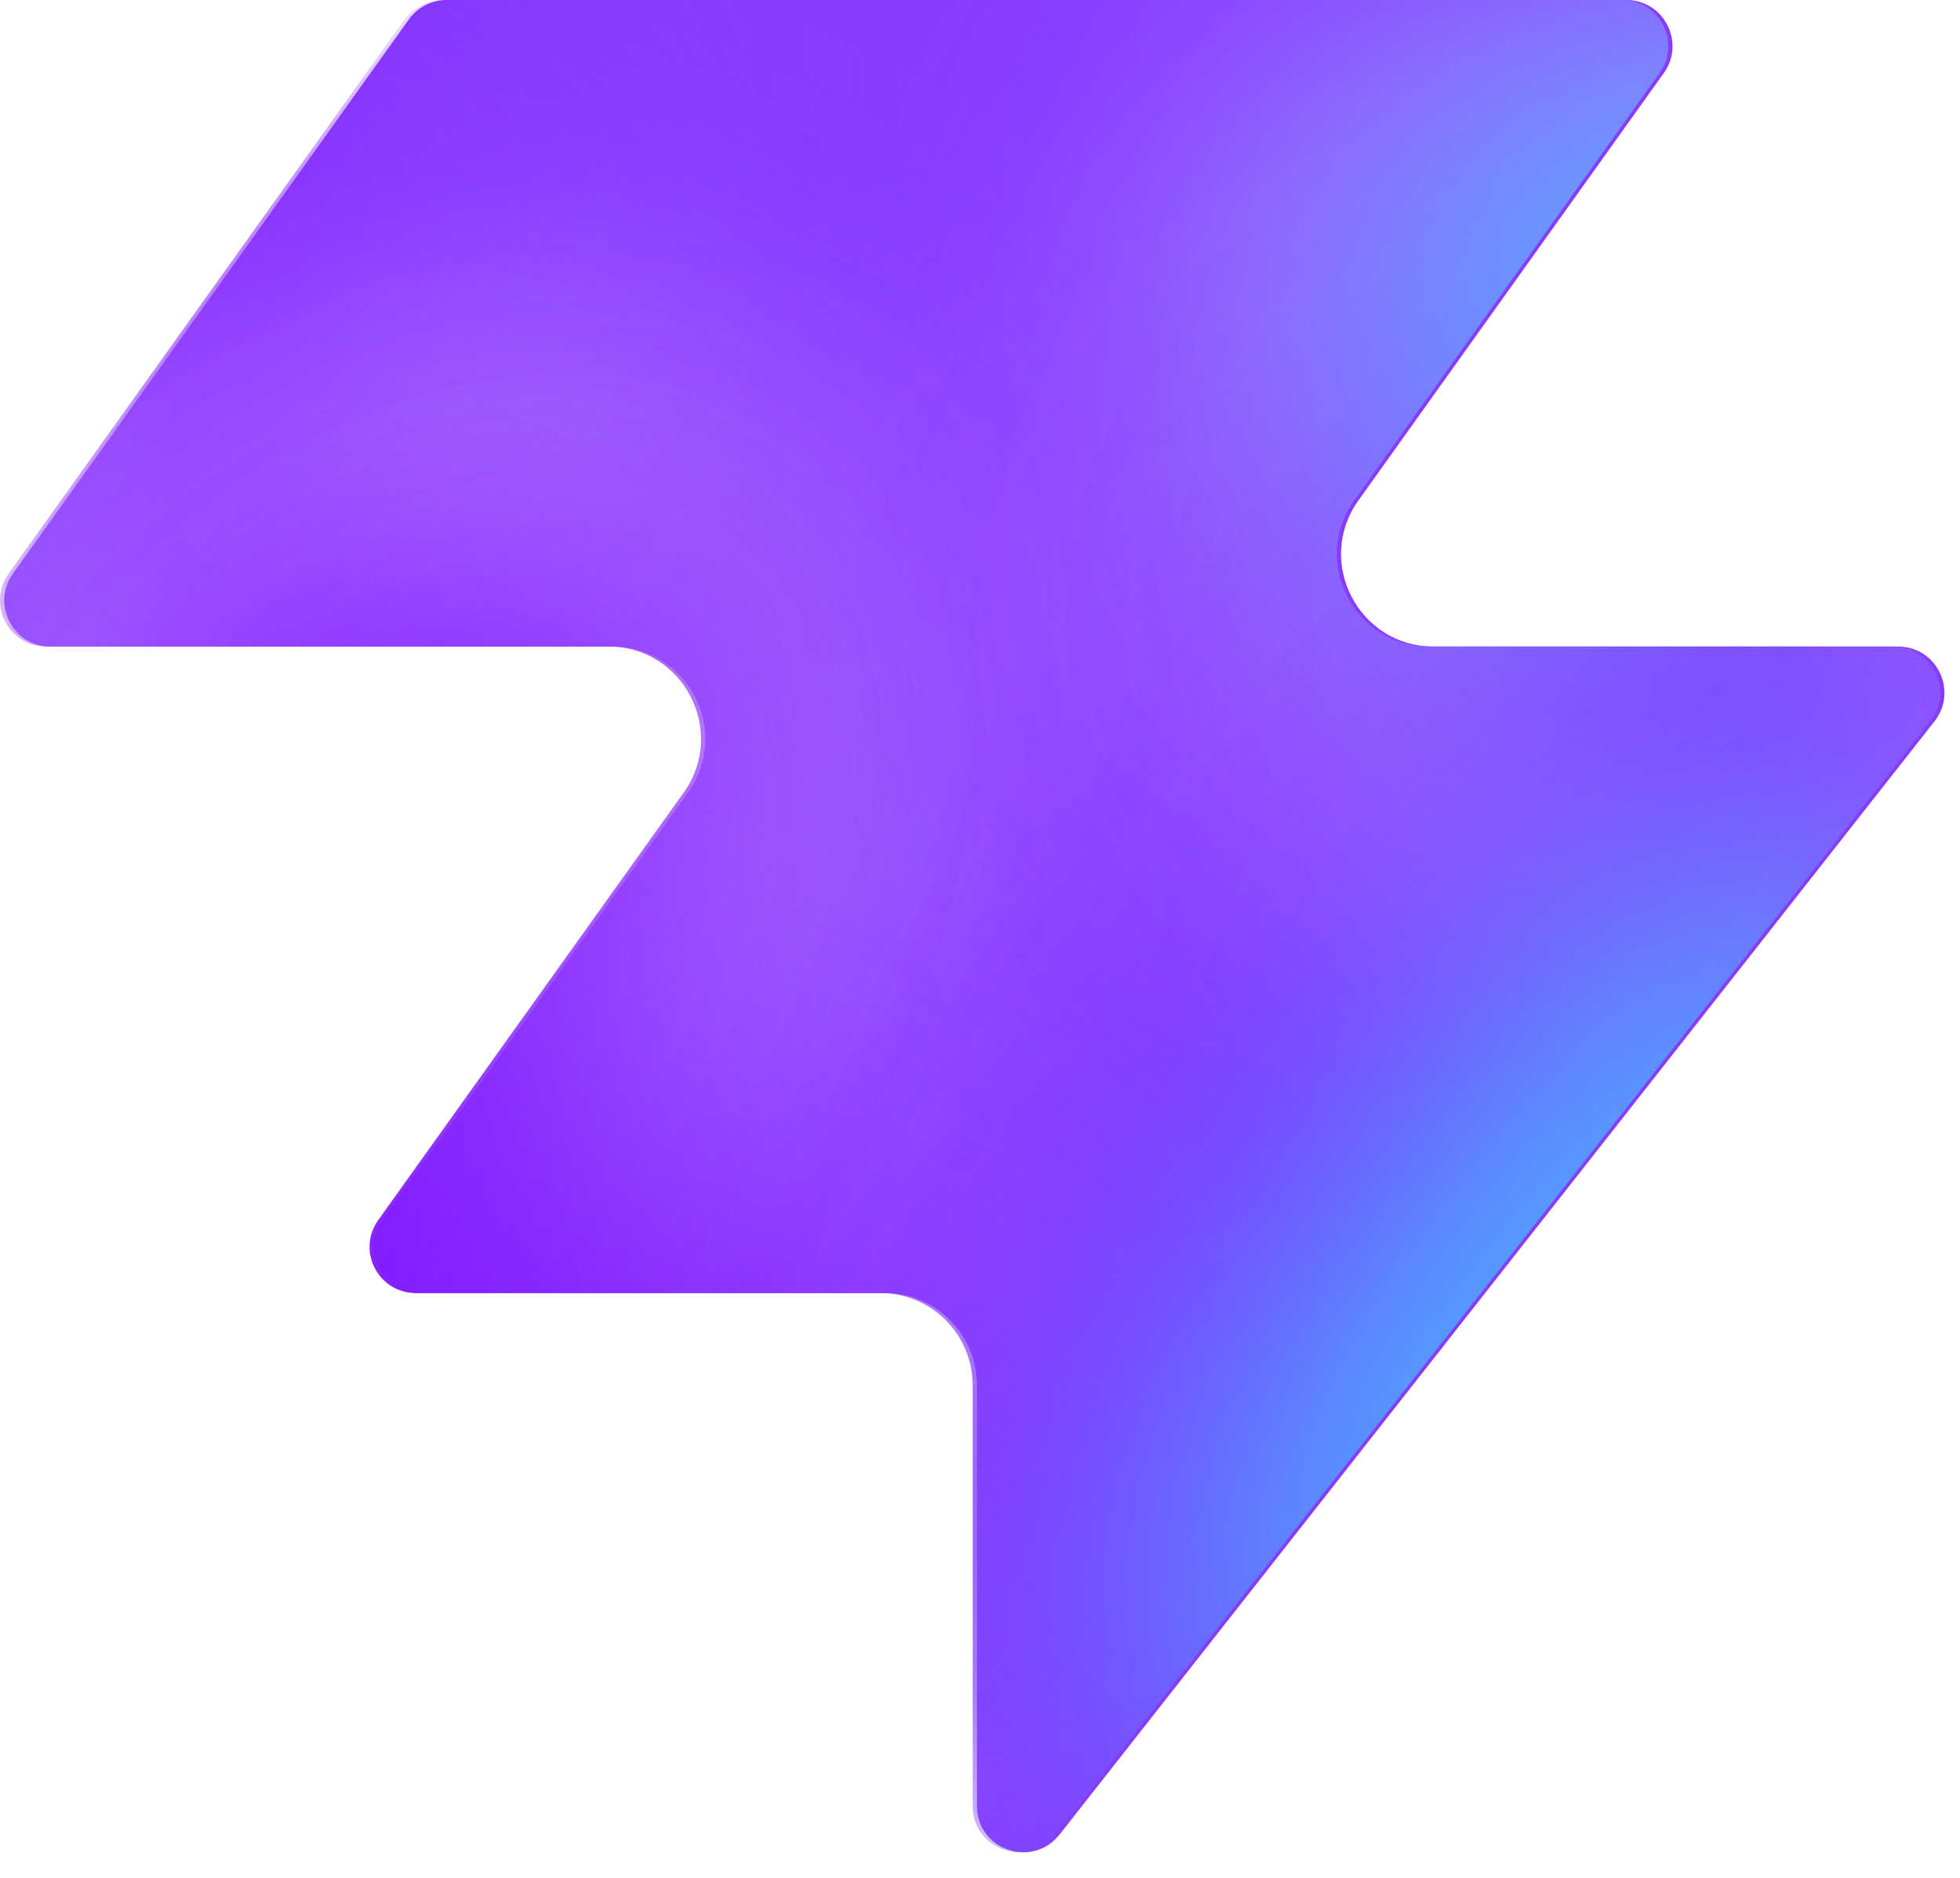
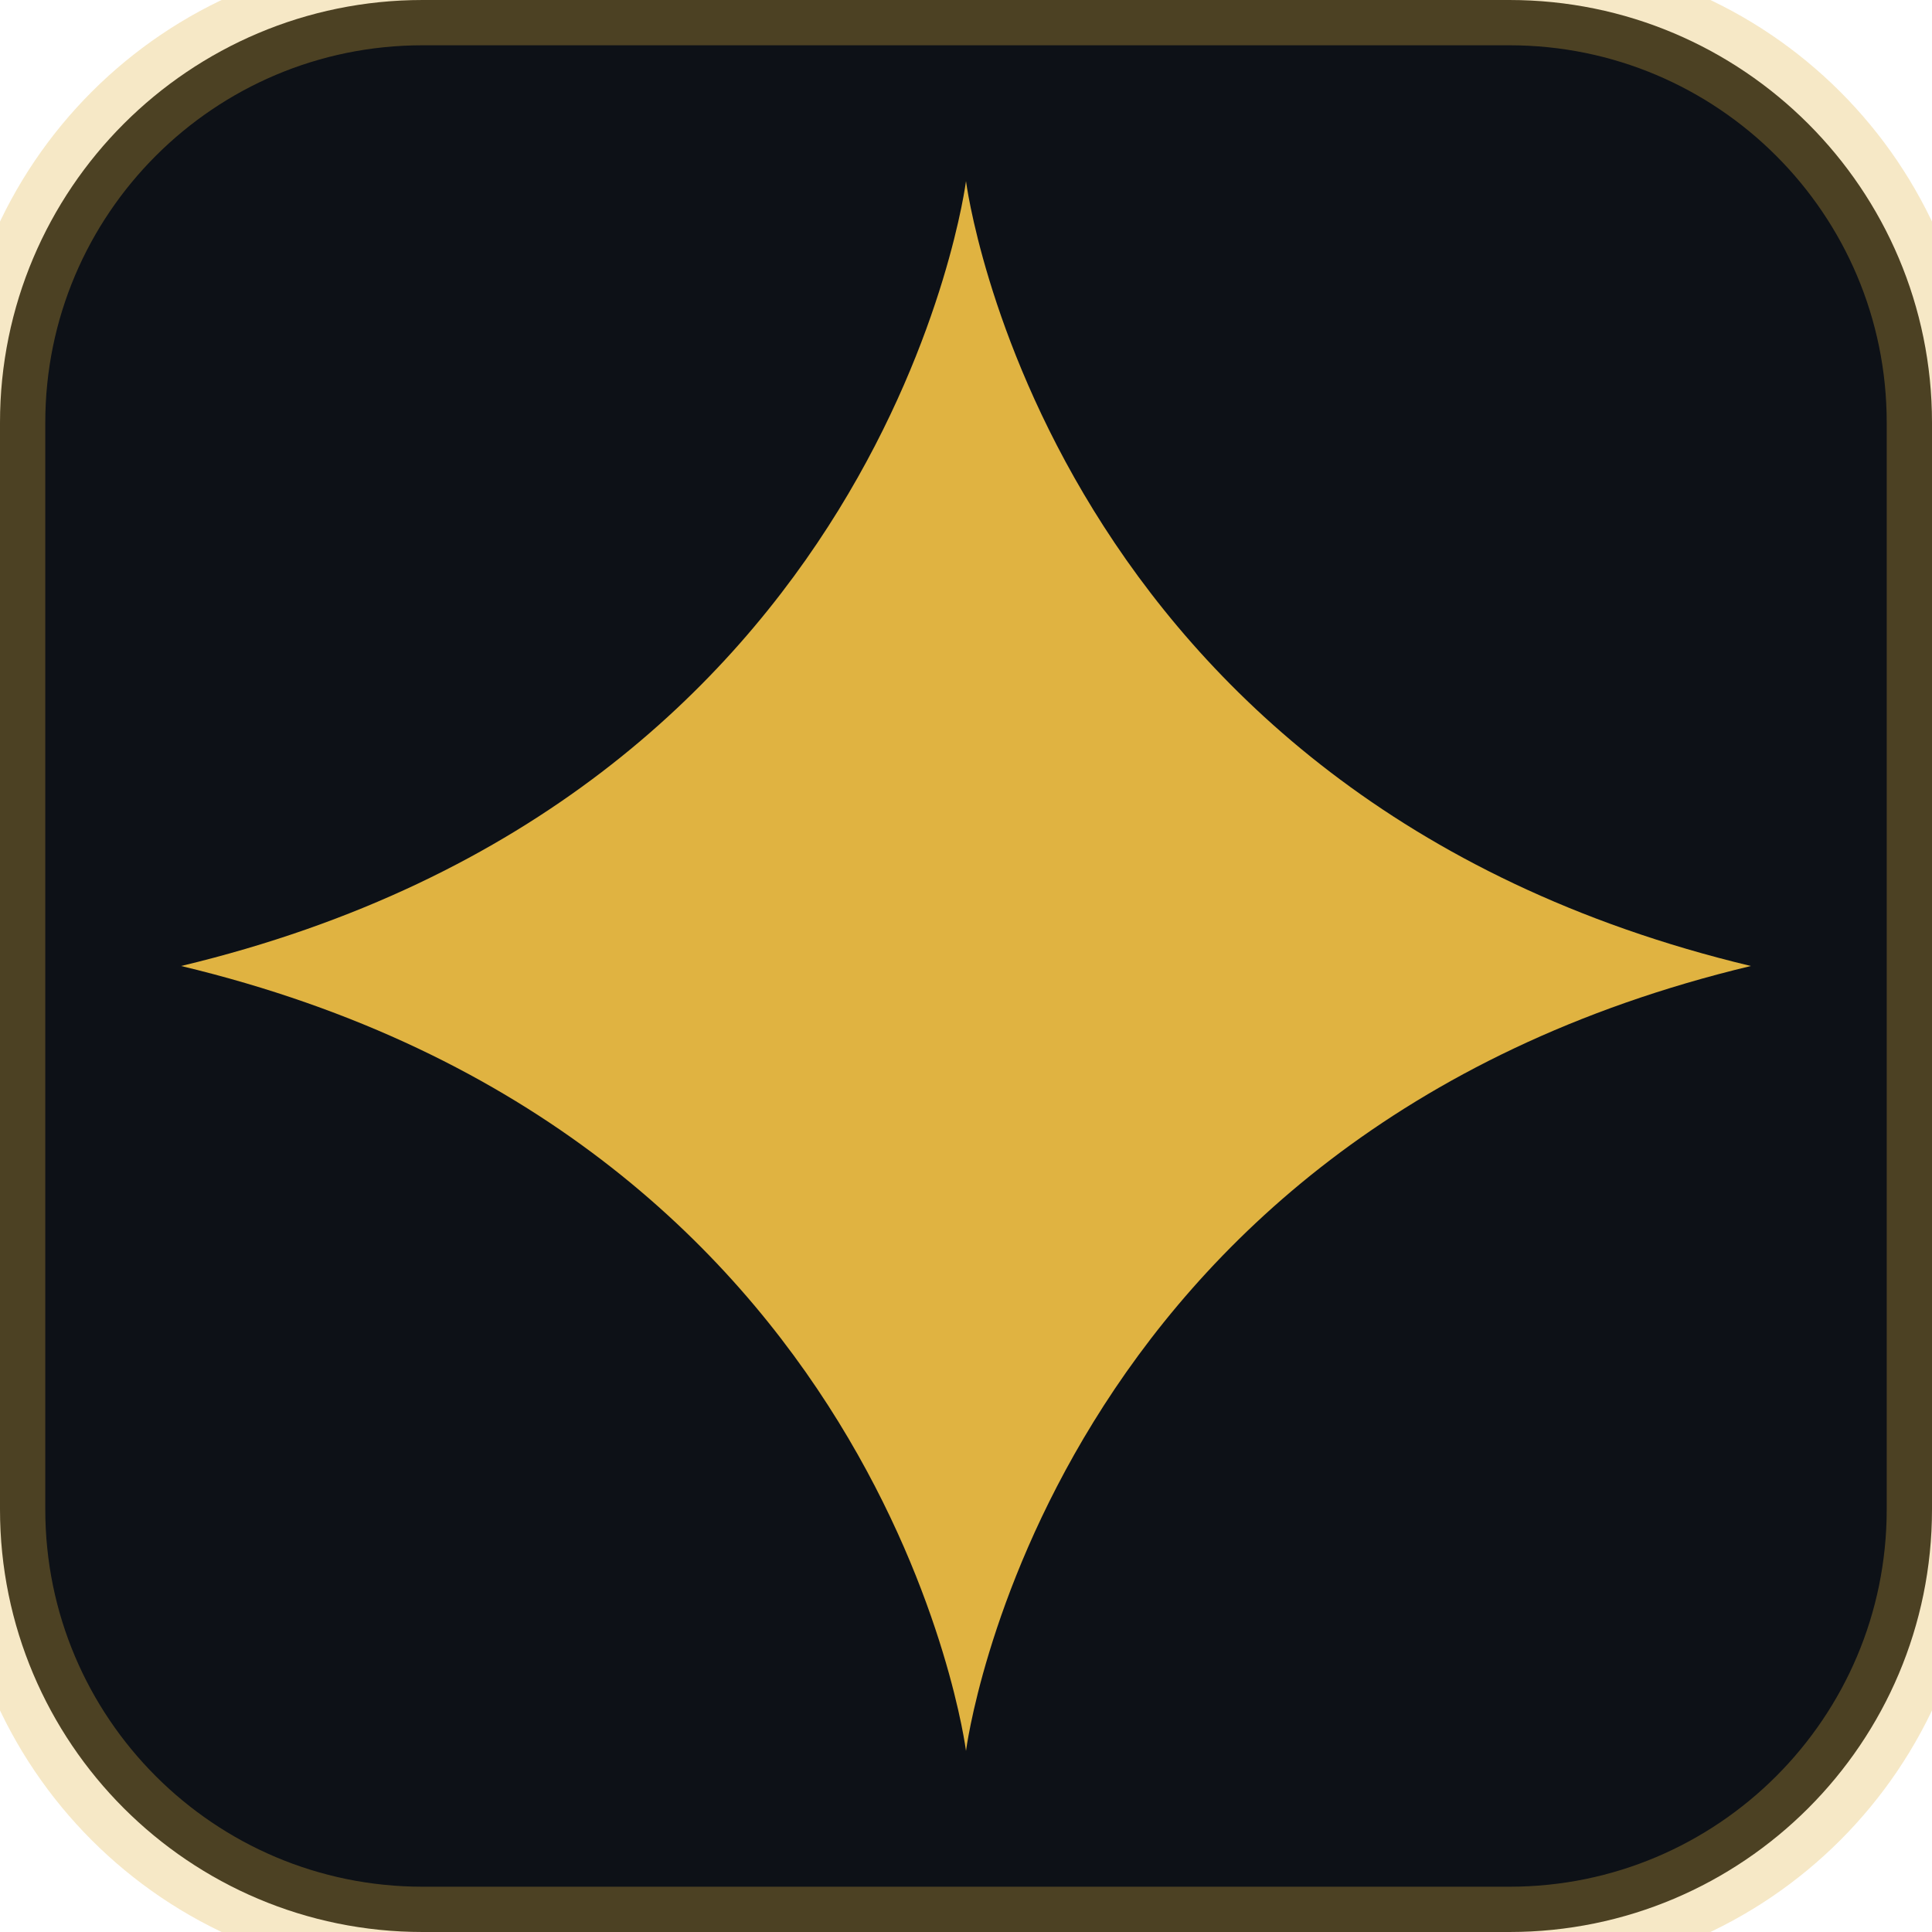
- <svg xmlns="http://www.w3.org/2000/svg" width="48" height="46" fill="none" viewBox="0 0 48 46">
-   <path fill="#863bff" d="M25.946 44.938c-.664.845-2.021.375-2.021-.698V33.937a2.26 2.26 0 0 0-2.262-2.262H10.287c-.92 0-1.456-1.04-.92-1.788l7.48-10.471c1.07-1.497 0-3.578-1.842-3.578H1.237c-.92 0-1.456-1.04-.92-1.788L10.013.474c.214-.297.556-.474.92-.474h28.894c.92 0 1.456 1.04.92 1.788l-7.48 10.471c-1.07 1.498 0 3.579 1.842 3.579h11.377c.943 0 1.473 1.088.89 1.83L25.947 44.94z" style="fill:#863bff;fill:color(display-p3 .525 .23 1);fill-opacity:1" />
-   <mask id="a" width="48" height="46" x="0" y="0" maskUnits="userSpaceOnUse" style="mask-type:alpha">
-     <path fill="#000" d="M25.842 44.938c-.664.844-2.021.375-2.021-.698V33.937a2.26 2.26 0 0 0-2.262-2.262H10.183c-.92 0-1.456-1.04-.92-1.788l7.48-10.471c1.07-1.498 0-3.579-1.842-3.579H1.133c-.92 0-1.456-1.04-.92-1.787L9.91.473c.214-.297.556-.474.92-.474h28.894c.92 0 1.456 1.04.92 1.788l-7.48 10.471c-1.07 1.498 0 3.578 1.842 3.578h11.377c.943 0 1.473 1.088.89 1.832L25.843 44.94z" style="fill:#000;fill-opacity:1" />
-   </mask>
-   <g mask="url(#a)">
-     <g filter="url(#b)">
-       <ellipse cx="5.508" cy="14.704" fill="#ede6ff" rx="5.508" ry="14.704" style="fill:#ede6ff;fill:color(display-p3 .927 .903 1);fill-opacity:1" transform="matrix(.00324 1 1 -.00324 -4.47 31.516)" />
-     </g>
-     <g filter="url(#c)">
-       <ellipse cx="10.399" cy="29.851" fill="#ede6ff" rx="10.399" ry="29.851" style="fill:#ede6ff;fill:color(display-p3 .927 .903 1);fill-opacity:1" transform="matrix(.00324 1 1 -.00324 -39.328 7.883)" />
-     </g>
-     <g filter="url(#d)">
-       <ellipse cx="5.508" cy="30.487" fill="#7e14ff" rx="5.508" ry="30.487" style="fill:#7e14ff;fill:color(display-p3 .492 .077 1);fill-opacity:1" transform="rotate(89.814 -25.913 -14.639)scale(1 -1)" />
-     </g>
-     <g filter="url(#e)">
-       <ellipse cx="5.508" cy="30.599" fill="#7e14ff" rx="5.508" ry="30.599" style="fill:#7e14ff;fill:color(display-p3 .492 .077 1);fill-opacity:1" transform="rotate(89.814 -32.644 -3.334)scale(1 -1)" />
-     </g>
-     <g filter="url(#f)">
-       <ellipse cx="5.508" cy="30.599" fill="#7e14ff" rx="5.508" ry="30.599" style="fill:#7e14ff;fill:color(display-p3 .492 .077 1);fill-opacity:1" transform="matrix(.00324 1 1 -.00324 -34.34 30.47)" />
-     </g>
-     <g filter="url(#g)">
-       <ellipse cx="14.072" cy="22.078" fill="#ede6ff" rx="14.072" ry="22.078" style="fill:#ede6ff;fill:color(display-p3 .927 .903 1);fill-opacity:1" transform="rotate(93.35 24.506 48.493)scale(-1 1)" />
-     </g>
-     <g filter="url(#h)">
-       <ellipse cx="3.47" cy="21.501" fill="#7e14ff" rx="3.47" ry="21.501" style="fill:#7e14ff;fill:color(display-p3 .492 .077 1);fill-opacity:1" transform="rotate(89.009 28.708 47.59)scale(-1 1)" />
-     </g>
-     <g filter="url(#i)">
-       <ellipse cx="3.47" cy="21.501" fill="#7e14ff" rx="3.47" ry="21.501" style="fill:#7e14ff;fill:color(display-p3 .492 .077 1);fill-opacity:1" transform="rotate(89.009 28.708 47.59)scale(-1 1)" />
-     </g>
-     <g filter="url(#j)">
-       <ellipse cx=".387" cy="8.972" fill="#7e14ff" rx="4.407" ry="29.108" style="fill:#7e14ff;fill:color(display-p3 .492 .077 1);fill-opacity:1" transform="rotate(39.51 .387 8.972)" />
-     </g>
-     <g filter="url(#k)">
-       <ellipse cx="47.523" cy="-6.092" fill="#7e14ff" rx="4.407" ry="29.108" style="fill:#7e14ff;fill:color(display-p3 .492 .077 1);fill-opacity:1" transform="rotate(37.892 47.523 -6.092)" />
-     </g>
-     <g filter="url(#l)">
-       <ellipse cx="41.412" cy="6.333" fill="#47bfff" rx="5.971" ry="9.665" style="fill:#47bfff;fill:color(display-p3 .28 .748 1);fill-opacity:1" transform="rotate(37.892 41.412 6.333)" />
-     </g>
-     <g filter="url(#m)">
-       <ellipse cx="-1.879" cy="38.332" fill="#7e14ff" rx="4.407" ry="29.108" style="fill:#7e14ff;fill:color(display-p3 .492 .077 1);fill-opacity:1" transform="rotate(37.892 -1.88 38.332)" />
-     </g>
-     <g filter="url(#n)">
-       <ellipse cx="-1.879" cy="38.332" fill="#7e14ff" rx="4.407" ry="29.108" style="fill:#7e14ff;fill:color(display-p3 .492 .077 1);fill-opacity:1" transform="rotate(37.892 -1.88 38.332)" />
-     </g>
-     <g filter="url(#o)">
-       <ellipse cx="35.651" cy="29.907" fill="#7e14ff" rx="4.407" ry="29.108" style="fill:#7e14ff;fill:color(display-p3 .492 .077 1);fill-opacity:1" transform="rotate(37.892 35.651 29.907)" />
-     </g>
-     <g filter="url(#p)">
-       <ellipse cx="38.418" cy="32.4" fill="#47bfff" rx="5.971" ry="15.297" style="fill:#47bfff;fill:color(display-p3 .28 .748 1);fill-opacity:1" transform="rotate(37.892 38.418 32.4)" />
-     </g>
-   </g>
-   <defs>
-     <filter id="b" width="60.045" height="41.654" x="-19.77" y="16.149" color-interpolation-filters="sRGB" filterUnits="userSpaceOnUse">
-       <feFlood flood-opacity="0" result="BackgroundImageFix" />
-       <feBlend in="SourceGraphic" in2="BackgroundImageFix" result="shape" />
-       <feGaussianBlur result="effect1_foregroundBlur_2002_17158" stdDeviation="7.659" />
-     </filter>
-     <filter id="c" width="90.34" height="51.437" x="-54.613" y="-7.533" color-interpolation-filters="sRGB" filterUnits="userSpaceOnUse">
-       <feFlood flood-opacity="0" result="BackgroundImageFix" />
-       <feBlend in="SourceGraphic" in2="BackgroundImageFix" result="shape" />
-       <feGaussianBlur result="effect1_foregroundBlur_2002_17158" stdDeviation="7.659" />
-     </filter>
-     <filter id="d" width="79.355" height="29.4" x="-49.64" y="2.03" color-interpolation-filters="sRGB" filterUnits="userSpaceOnUse">
-       <feFlood flood-opacity="0" result="BackgroundImageFix" />
-       <feBlend in="SourceGraphic" in2="BackgroundImageFix" result="shape" />
-       <feGaussianBlur result="effect1_foregroundBlur_2002_17158" stdDeviation="4.596" />
-     </filter>
-     <filter id="e" width="79.579" height="29.4" x="-45.045" y="20.029" color-interpolation-filters="sRGB" filterUnits="userSpaceOnUse">
-       <feFlood flood-opacity="0" result="BackgroundImageFix" />
-       <feBlend in="SourceGraphic" in2="BackgroundImageFix" result="shape" />
-       <feGaussianBlur result="effect1_foregroundBlur_2002_17158" stdDeviation="4.596" />
-     </filter>
-     <filter id="f" width="79.579" height="29.4" x="-43.513" y="21.178" color-interpolation-filters="sRGB" filterUnits="userSpaceOnUse">
-       <feFlood flood-opacity="0" result="BackgroundImageFix" />
-       <feBlend in="SourceGraphic" in2="BackgroundImageFix" result="shape" />
-       <feGaussianBlur result="effect1_foregroundBlur_2002_17158" stdDeviation="4.596" />
-     </filter>
-     <filter id="g" width="74.749" height="58.852" x="15.756" y="-17.901" color-interpolation-filters="sRGB" filterUnits="userSpaceOnUse">
-       <feFlood flood-opacity="0" result="BackgroundImageFix" />
-       <feBlend in="SourceGraphic" in2="BackgroundImageFix" result="shape" />
-       <feGaussianBlur result="effect1_foregroundBlur_2002_17158" stdDeviation="7.659" />
-     </filter>
-     <filter id="h" width="61.377" height="25.362" x="23.548" y="2.284" color-interpolation-filters="sRGB" filterUnits="userSpaceOnUse">
-       <feFlood flood-opacity="0" result="BackgroundImageFix" />
-       <feBlend in="SourceGraphic" in2="BackgroundImageFix" result="shape" />
-       <feGaussianBlur result="effect1_foregroundBlur_2002_17158" stdDeviation="4.596" />
-     </filter>
-     <filter id="i" width="61.377" height="25.362" x="23.548" y="2.284" color-interpolation-filters="sRGB" filterUnits="userSpaceOnUse">
-       <feFlood flood-opacity="0" result="BackgroundImageFix" />
-       <feBlend in="SourceGraphic" in2="BackgroundImageFix" result="shape" />
-       <feGaussianBlur result="effect1_foregroundBlur_2002_17158" stdDeviation="4.596" />
-     </filter>
-     <filter id="j" width="56.045" height="63.649" x="-27.636" y="-22.853" color-interpolation-filters="sRGB" filterUnits="userSpaceOnUse">
-       <feFlood flood-opacity="0" result="BackgroundImageFix" />
-       <feBlend in="SourceGraphic" in2="BackgroundImageFix" result="shape" />
-       <feGaussianBlur result="effect1_foregroundBlur_2002_17158" stdDeviation="4.596" />
-     </filter>
-     <filter id="k" width="54.814" height="64.646" x="20.116" y="-38.415" color-interpolation-filters="sRGB" filterUnits="userSpaceOnUse">
-       <feFlood flood-opacity="0" result="BackgroundImageFix" />
-       <feBlend in="SourceGraphic" in2="BackgroundImageFix" result="shape" />
-       <feGaussianBlur result="effect1_foregroundBlur_2002_17158" stdDeviation="4.596" />
-     </filter>
-     <filter id="l" width="33.541" height="35.313" x="24.641" y="-11.323" color-interpolation-filters="sRGB" filterUnits="userSpaceOnUse">
-       <feFlood flood-opacity="0" result="BackgroundImageFix" />
-       <feBlend in="SourceGraphic" in2="BackgroundImageFix" result="shape" />
-       <feGaussianBlur result="effect1_foregroundBlur_2002_17158" stdDeviation="4.596" />
-     </filter>
-     <filter id="m" width="54.814" height="64.646" x="-29.286" y="6.009" color-interpolation-filters="sRGB" filterUnits="userSpaceOnUse">
-       <feFlood flood-opacity="0" result="BackgroundImageFix" />
-       <feBlend in="SourceGraphic" in2="BackgroundImageFix" result="shape" />
-       <feGaussianBlur result="effect1_foregroundBlur_2002_17158" stdDeviation="4.596" />
-     </filter>
-     <filter id="n" width="54.814" height="64.646" x="-29.286" y="6.009" color-interpolation-filters="sRGB" filterUnits="userSpaceOnUse">
-       <feFlood flood-opacity="0" result="BackgroundImageFix" />
-       <feBlend in="SourceGraphic" in2="BackgroundImageFix" result="shape" />
-       <feGaussianBlur result="effect1_foregroundBlur_2002_17158" stdDeviation="4.596" />
-     </filter>
-     <filter id="o" width="54.814" height="64.646" x="8.244" y="-2.416" color-interpolation-filters="sRGB" filterUnits="userSpaceOnUse">
-       <feFlood flood-opacity="0" result="BackgroundImageFix" />
-       <feBlend in="SourceGraphic" in2="BackgroundImageFix" result="shape" />
-       <feGaussianBlur result="effect1_foregroundBlur_2002_17158" stdDeviation="4.596" />
-     </filter>
-     <filter id="p" width="39.409" height="43.623" x="18.713" y="10.588" color-interpolation-filters="sRGB" filterUnits="userSpaceOnUse">
-       <feFlood flood-opacity="0" result="BackgroundImageFix" />
-       <feBlend in="SourceGraphic" in2="BackgroundImageFix" result="shape" />
-       <feGaussianBlur result="effect1_foregroundBlur_2002_17158" stdDeviation="4.596" />
-     </filter>
-   </defs>
+ <svg xmlns="http://www.w3.org/2000/svg" viewBox="0 0 32 32">
+   <rect width="32" height="32" rx="7" fill="#0D1117" />
+   <rect width="32" height="32" rx="7" fill="none" stroke="#E0B341" stroke-width="1.5" stroke-opacity="0.3" />
+   <path d="M16 3 C16 3 17.3 13.2 29 16 C17.3 18.8 16 29 16 29 C16 29 14.7 18.8 3 16 C14.7 13.2 16 3 16 3Z" fill="#E0B341" />
</svg>
